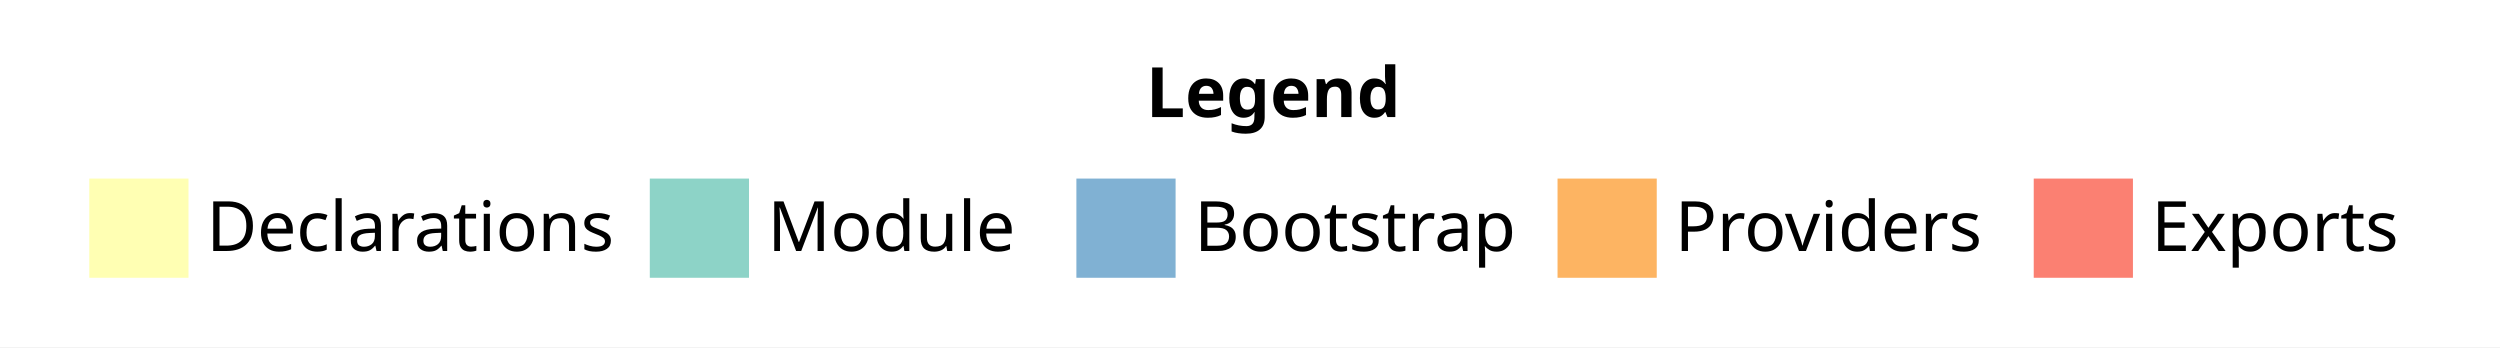
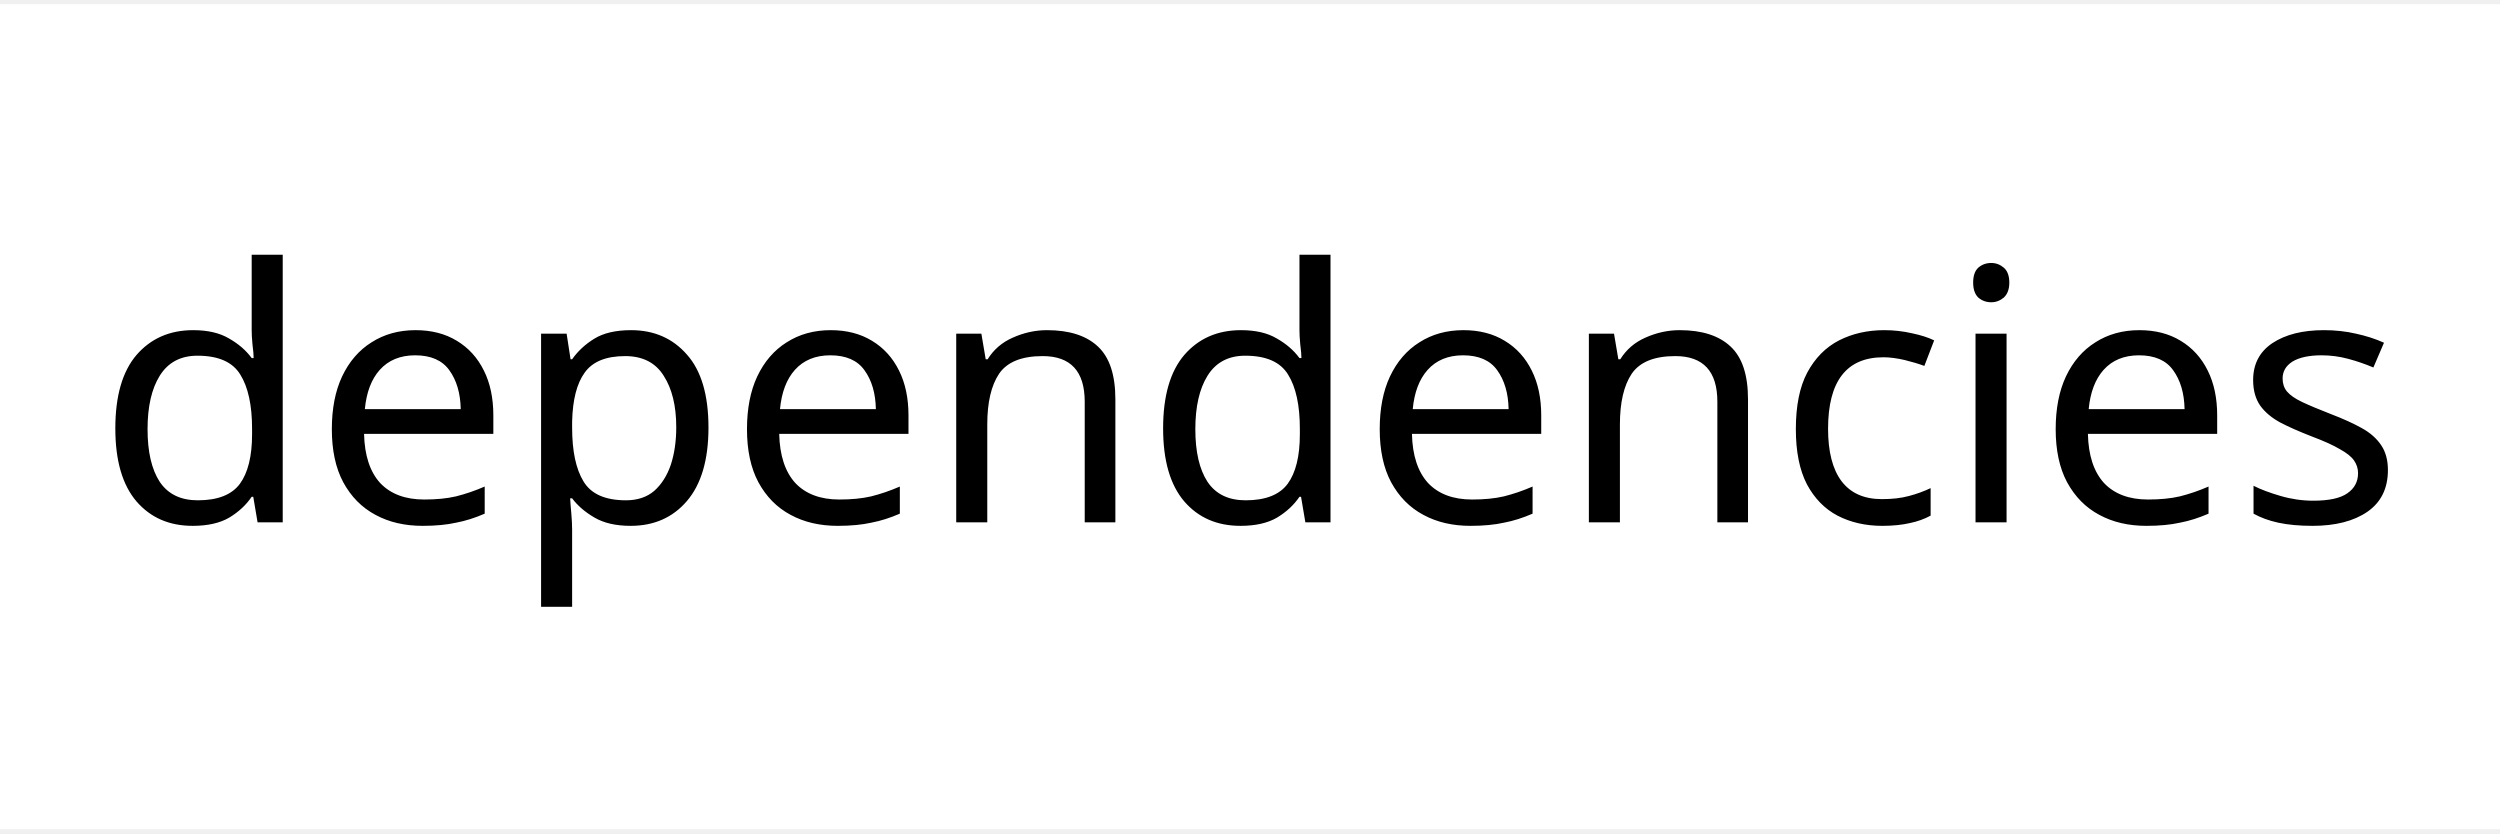
- <svg xmlns="http://www.w3.org/2000/svg" width="504pt" height="70pt" viewBox="0.00 0.00 504.00 70.00">
-   <g id="graph0" class="graph" transform="scale(1 1) rotate(0) translate(4 66)">
-     <polygon fill="white" stroke="transparent" points="-4,4 -4,-66 500,-66 500,4 -4,4" />
-     <text text-anchor="start" x="227.01" y="-42.4" font-family="Times-12" font-weight="bold" font-size="14.00">Legend</text>
-     <polygon fill="#ffffb3" stroke="transparent" points="14,-10 14,-30 34,-30 34,-10 14,-10" />
-     <text text-anchor="start" x="37.63" y="-15.4" font-family="Times-12" font-size="14.00">  Declarations</text>
-     <polygon fill="#8dd3c7" stroke="transparent" points="127,-10 127,-30 147,-30 147,-10 127,-10" />
-     <text text-anchor="start" x="150.73" y="-15.4" font-family="Times-12" font-size="14.00">  Module</text>
-     <polygon fill="#80b1d3" stroke="transparent" points="213,-10 213,-30 233,-30 233,-10 213,-10" />
-     <text text-anchor="start" x="236.78" y="-15.4" font-family="Times-12" font-size="14.00">  Bootstrap</text>
-     <polygon fill="#fdb462" stroke="transparent" points="310,-10 310,-30 330,-30 330,-10 310,-10" />
-     <text text-anchor="start" x="333.67" y="-15.4" font-family="Times-12" font-size="14.00">  Providers</text>
-     <polygon fill="#fb8072" stroke="transparent" points="406,-10 406,-30 426,-30 426,-10 406,-10" />
-     <text text-anchor="start" x="429.73" y="-15.4" font-family="Times-12" font-size="14.00">  Exports</text>
+ <svg xmlns="http://www.w3.org/2000/svg" width="99pt" height="33pt" viewBox="0.00 0.00 99.41 32.80">
+   <g id="graph0" class="graph" transform="scale(1 1) rotate(0) translate(4 28.8)">
+     <polygon fill="white" stroke="transparent" points="-4,4 -4,-28.8 95.41,-28.8 95.41,4 -4,4" />
+     <text text-anchor="middle" x="45.7" y="-8.2" font-family="sans-serif" font-size="14.00">dependencies</text>
  </g>
</svg>
